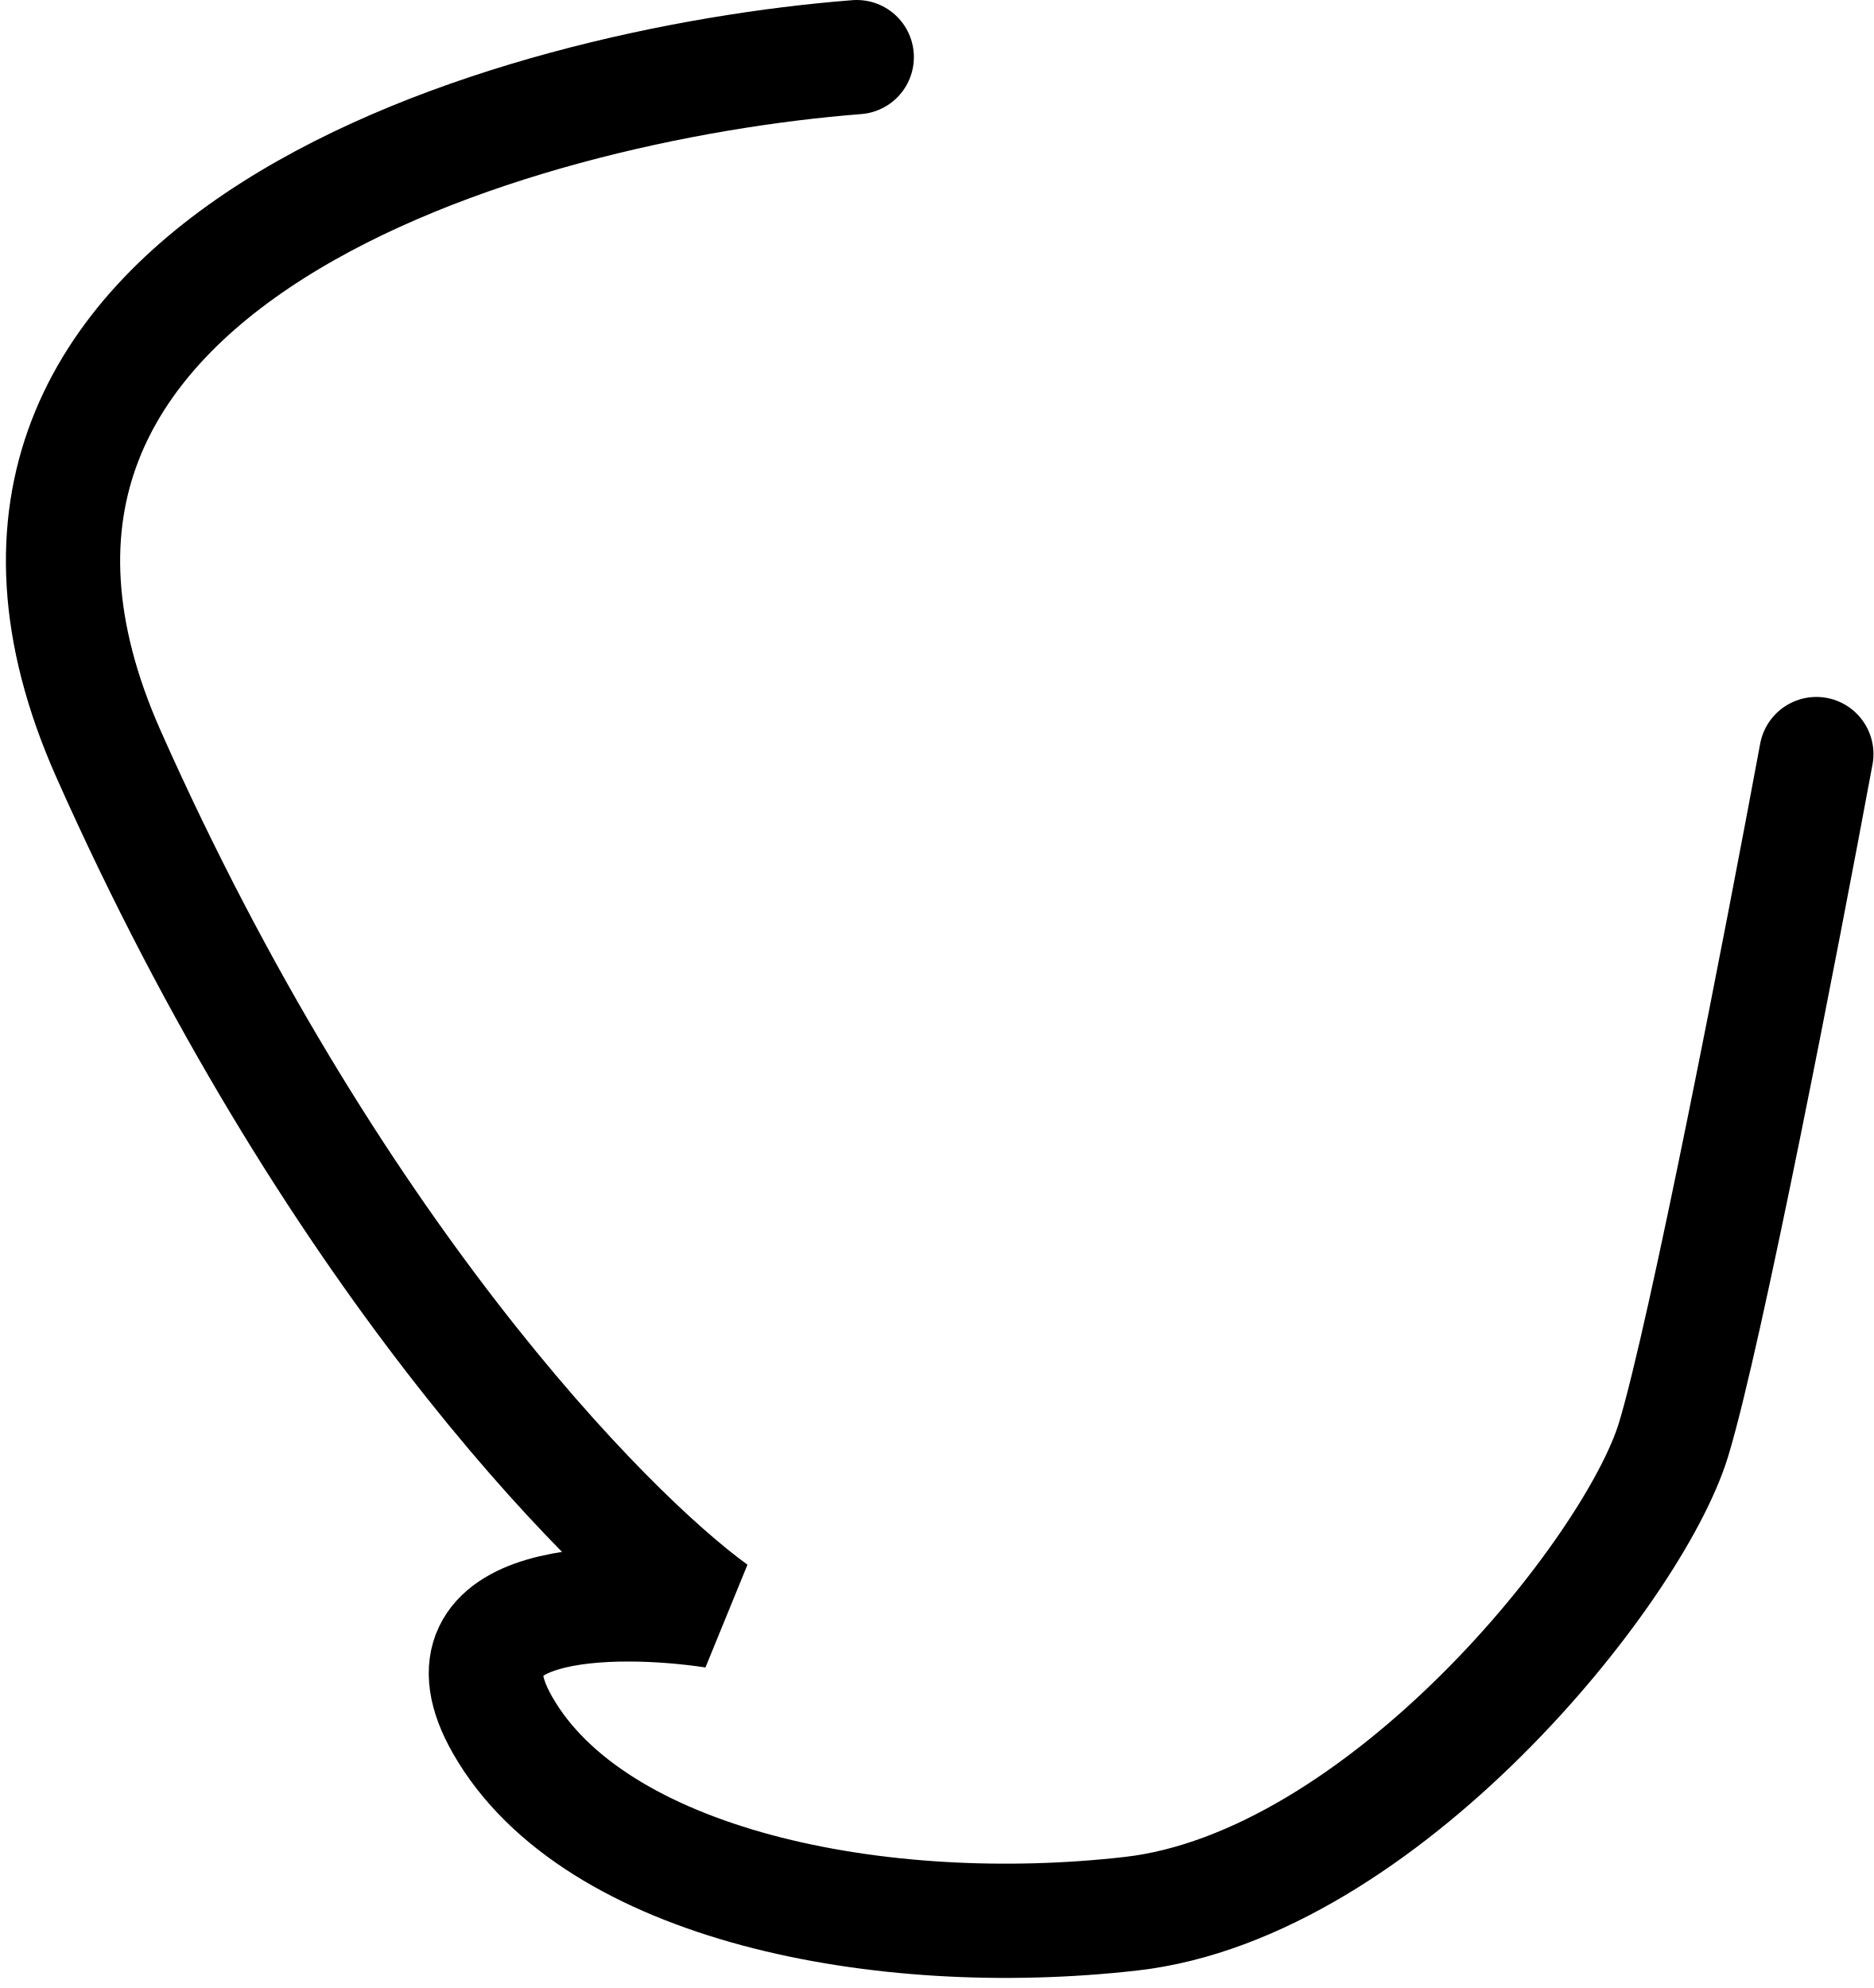
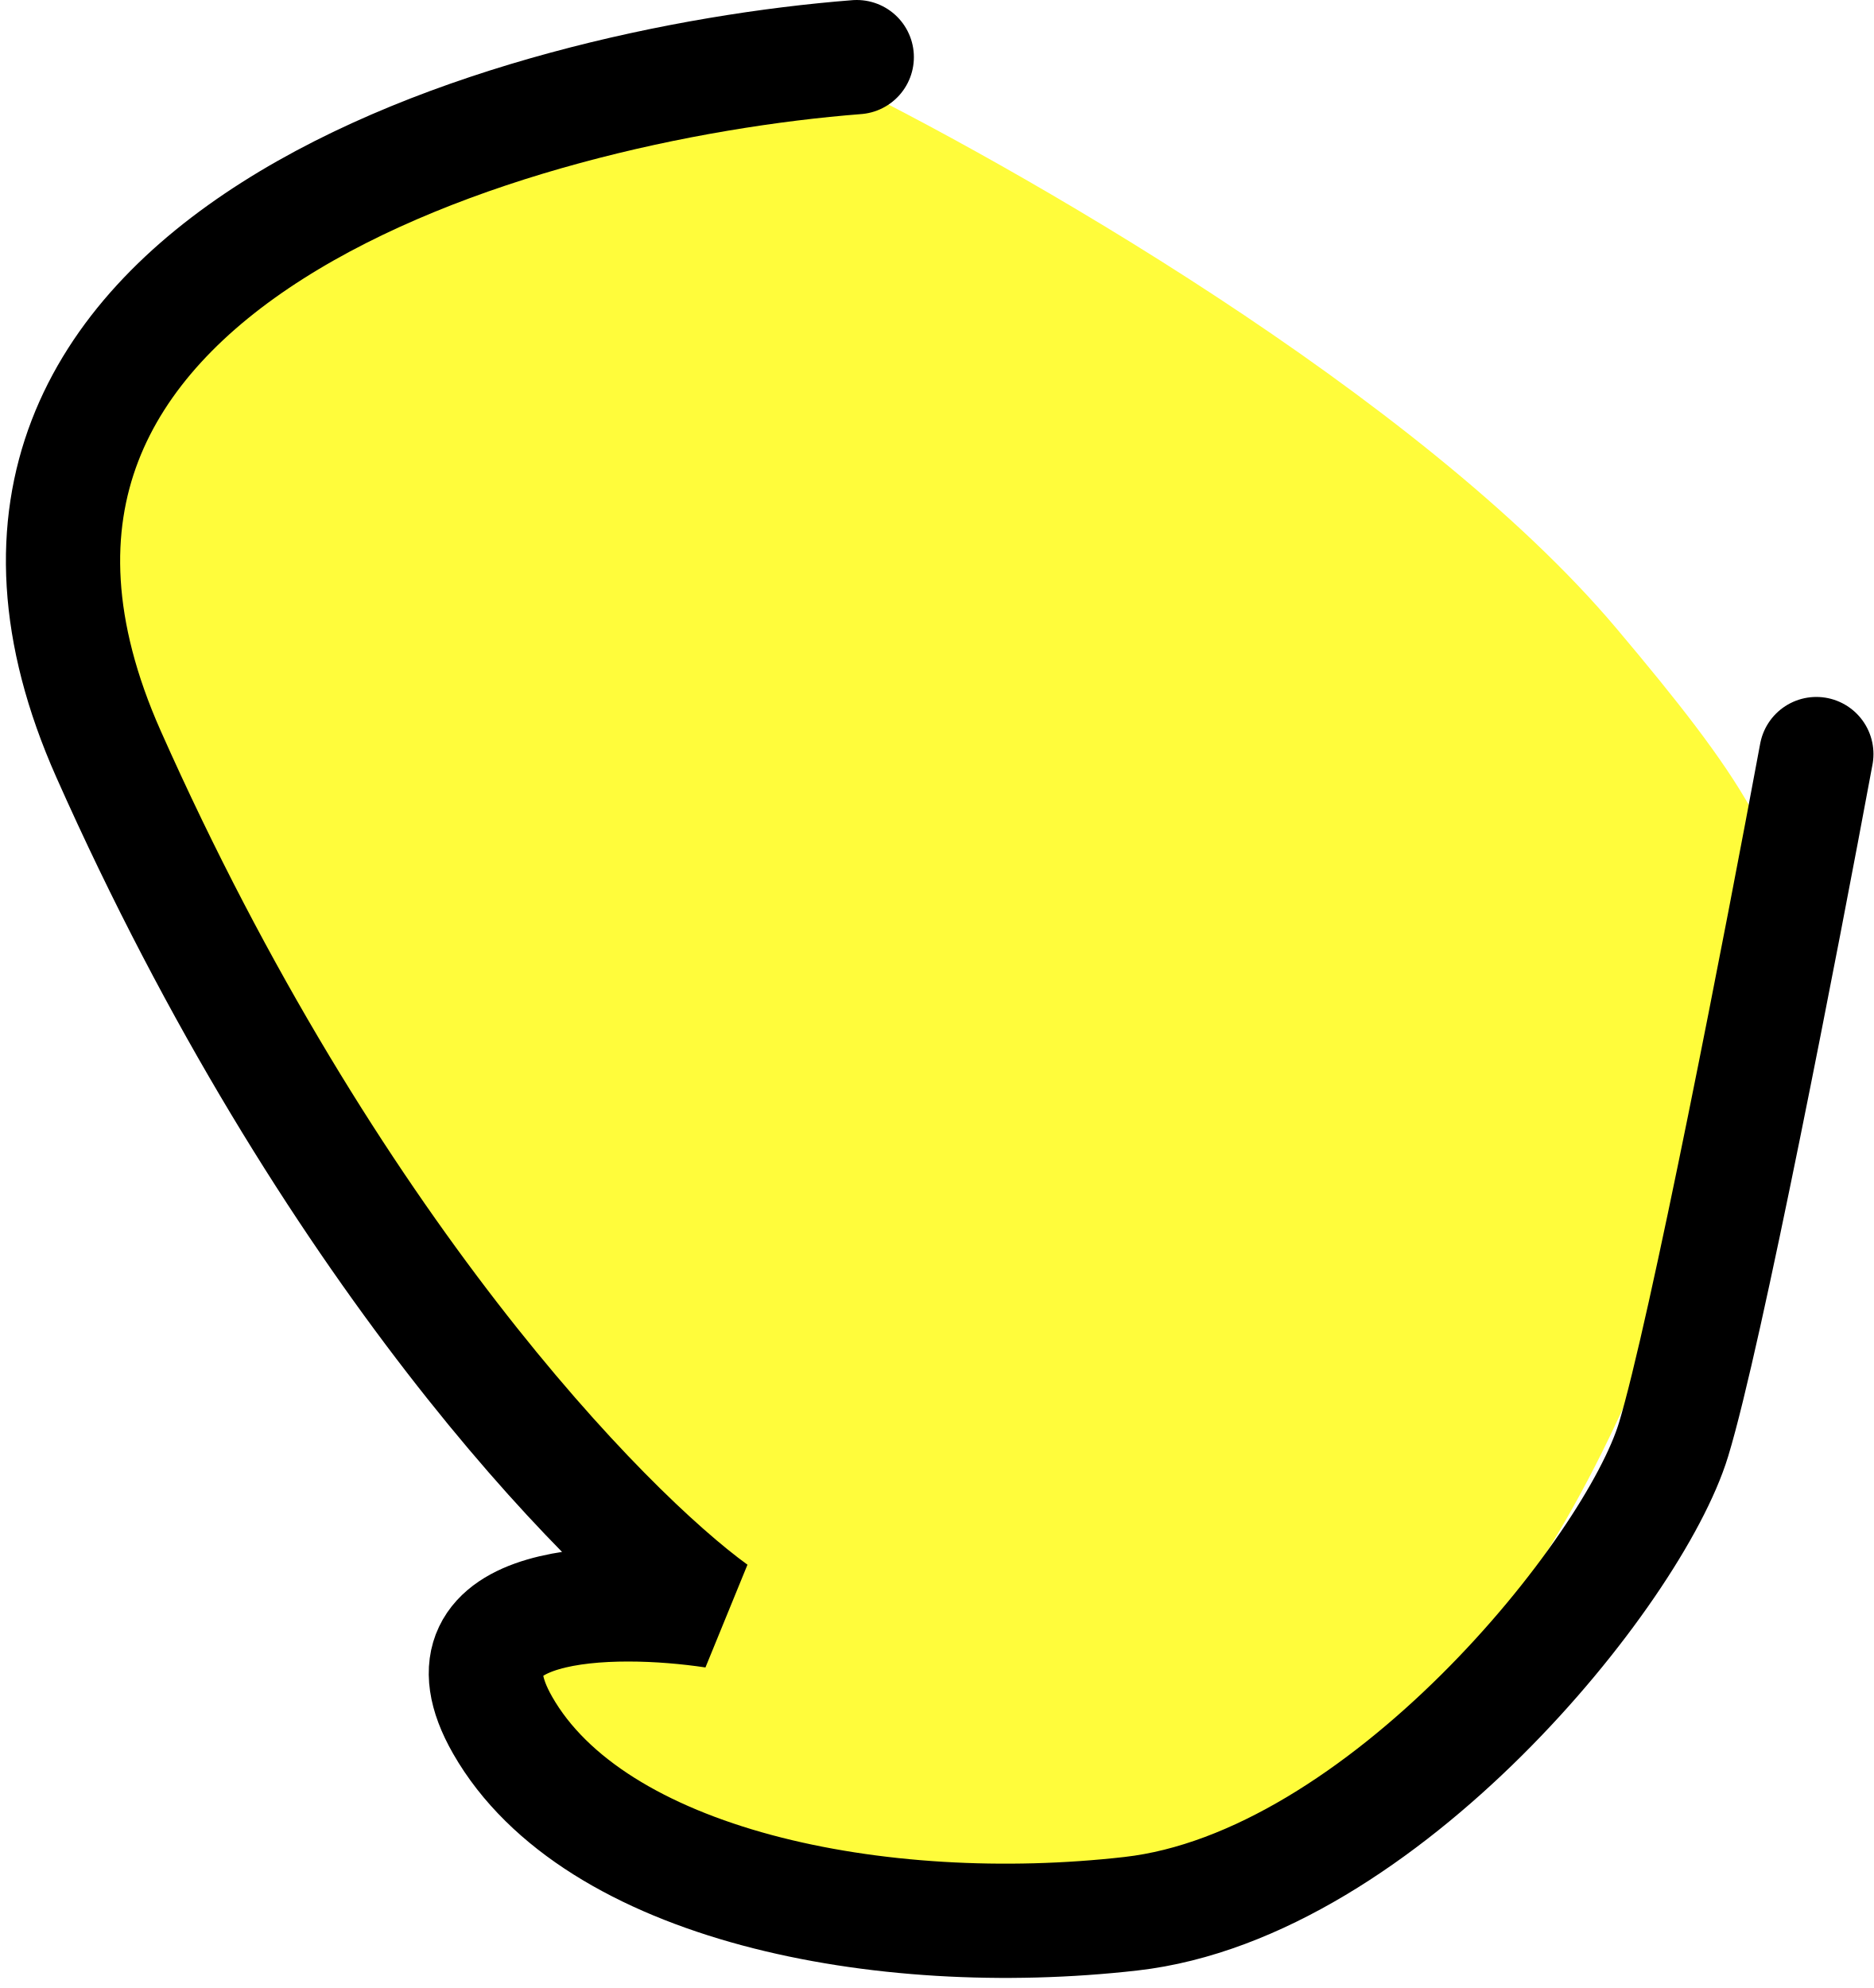
<svg xmlns="http://www.w3.org/2000/svg" width="164" height="174" viewBox="0 0 164 174" fill="none">
+   <path d="M8.5 67.5C-8.3 29.5 44.167 11 72.5 6.5C88.333 14.167 124.3 34.6 141.5 55C163 80.5 160.867 83.209 141.5 124.5C115 181 72 165.5 50 156.5C32.4 149.3 52.167 143.833 59.5 139.5C49.5 131.333 25.3 105.5 8.5 67.5Z" fill="#FFFC3B" />
  <path d="M75 5C45.167 7.333 -9.7 22.8 9.5 66C28.7 109.2 52.833 134 62.5 141C53.667 139.667 37.6 139.8 44 151C52 165 77 170 99 167.5C121 165 143 137.5 146.5 126C149.3 116.8 156 82.167 159 66" stroke="black" stroke-width="10" stroke-linecap="round" />
</svg>
